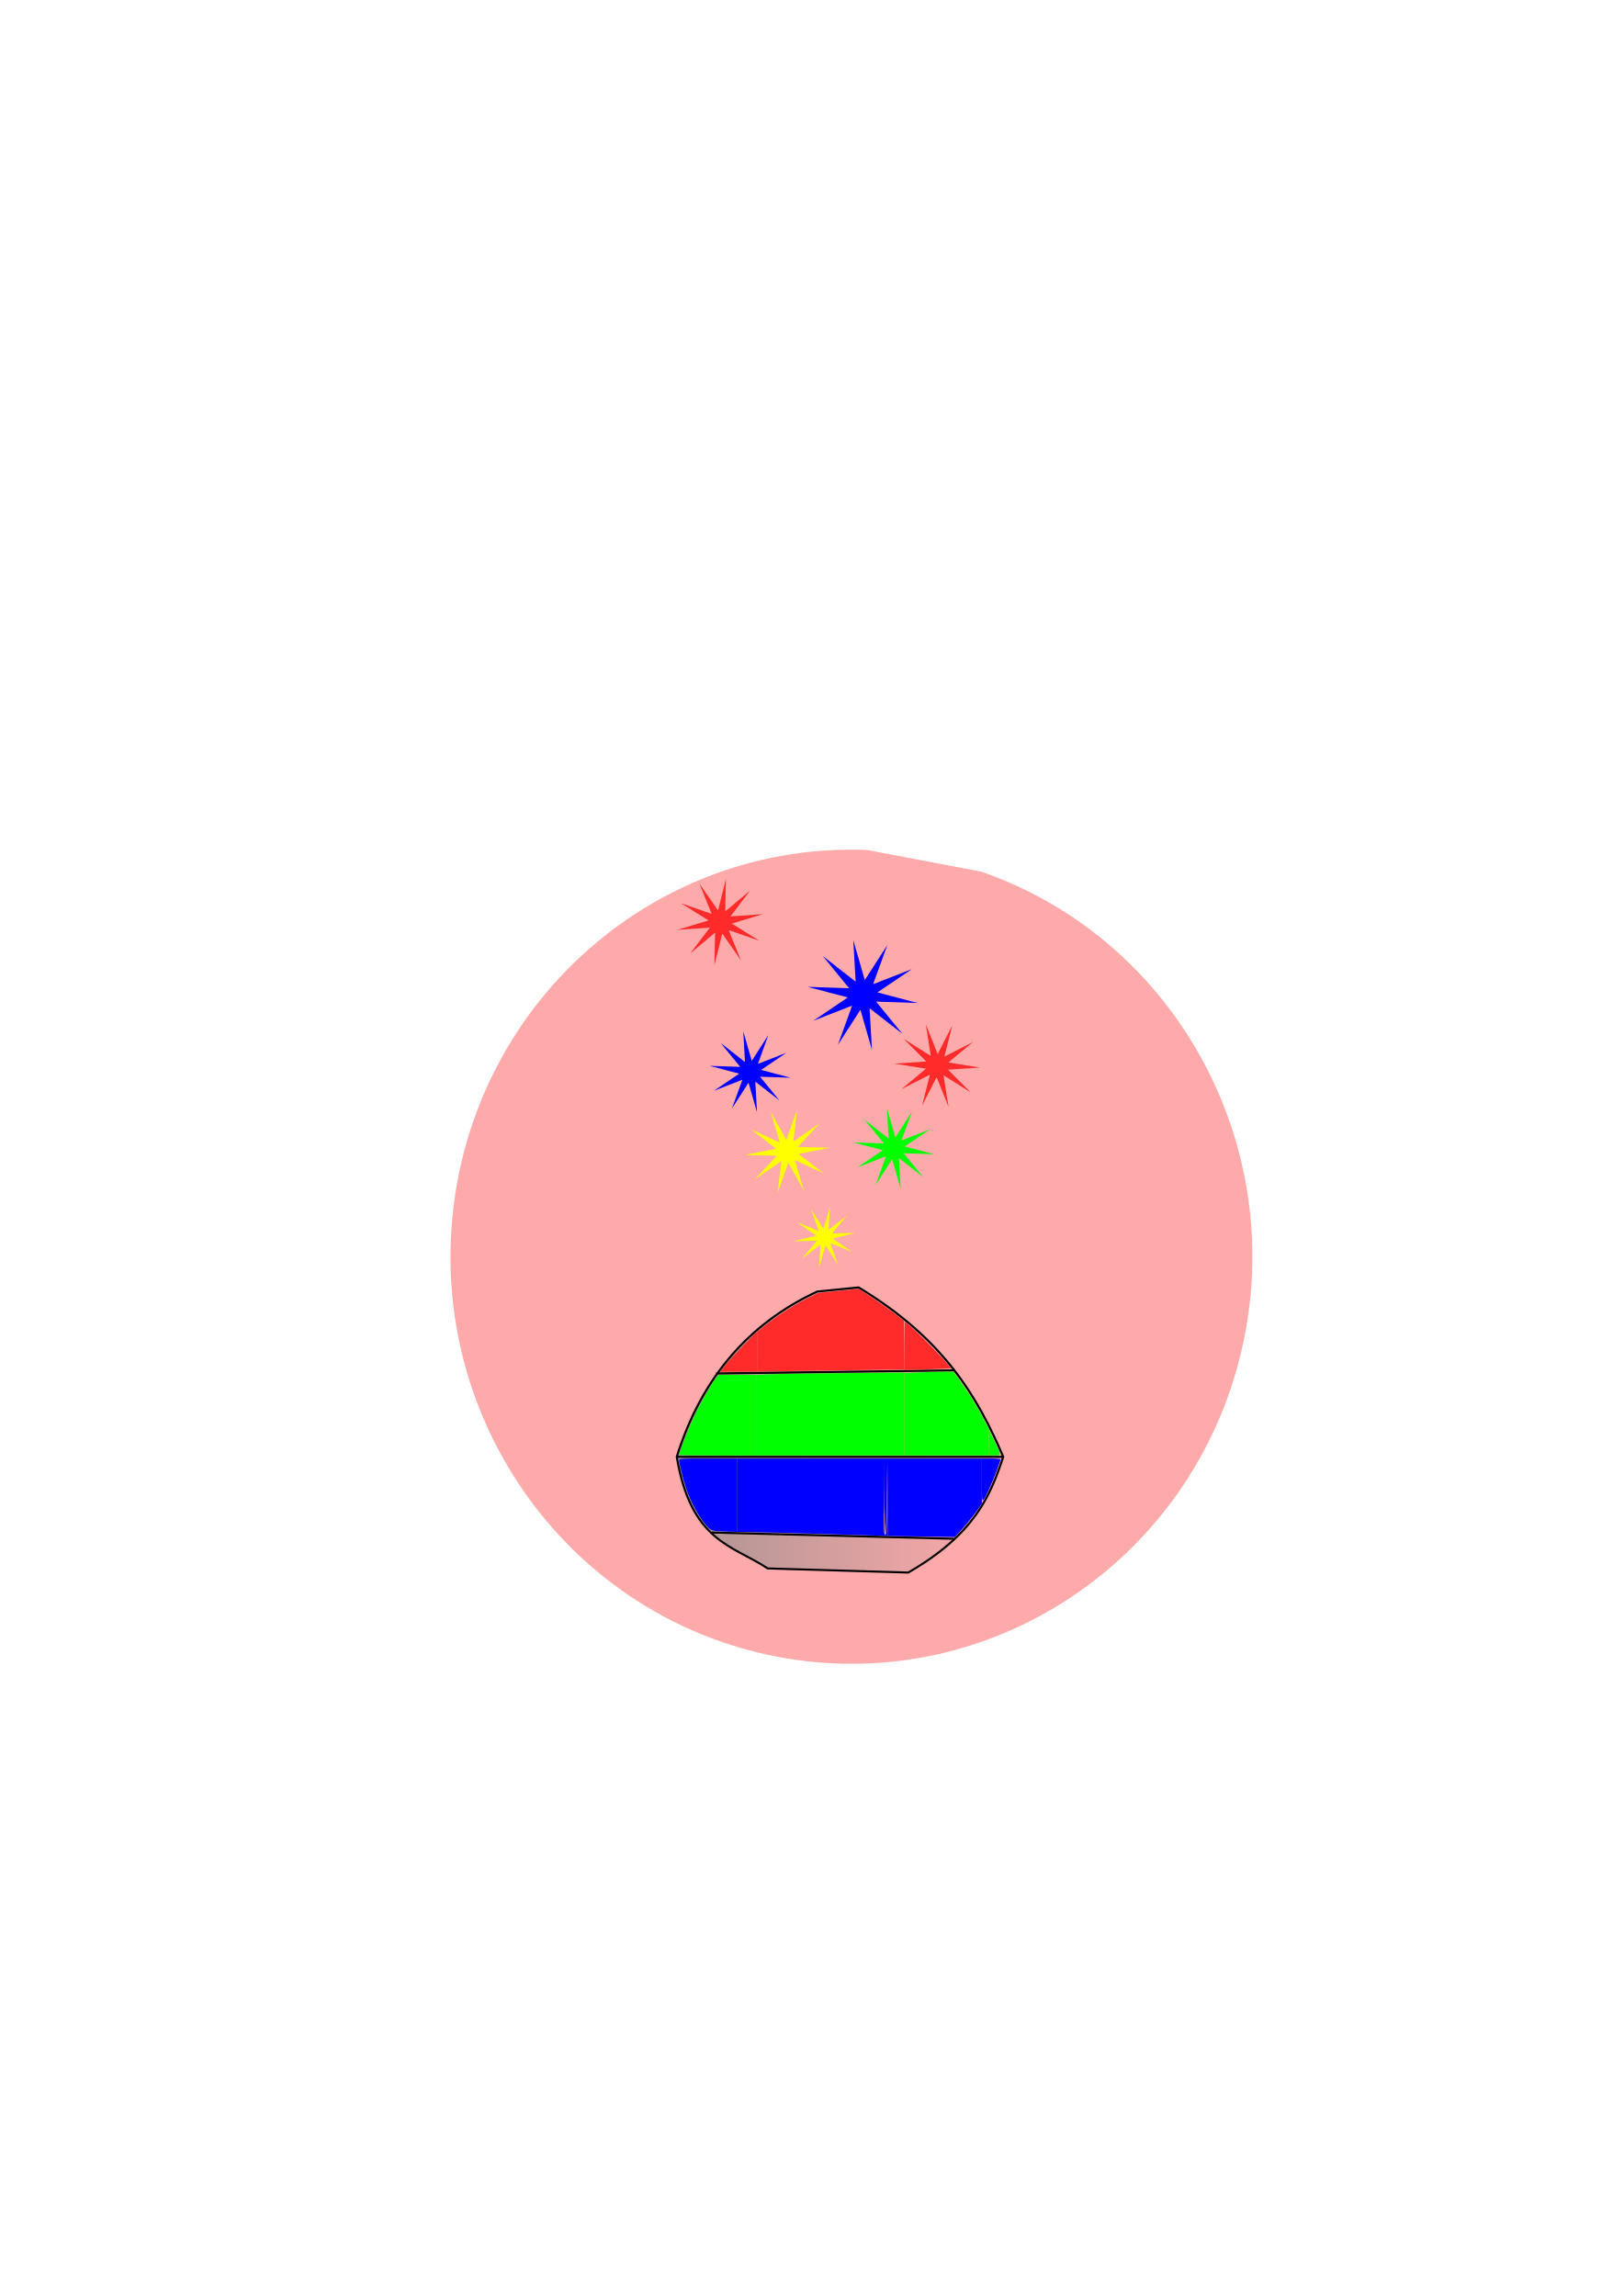
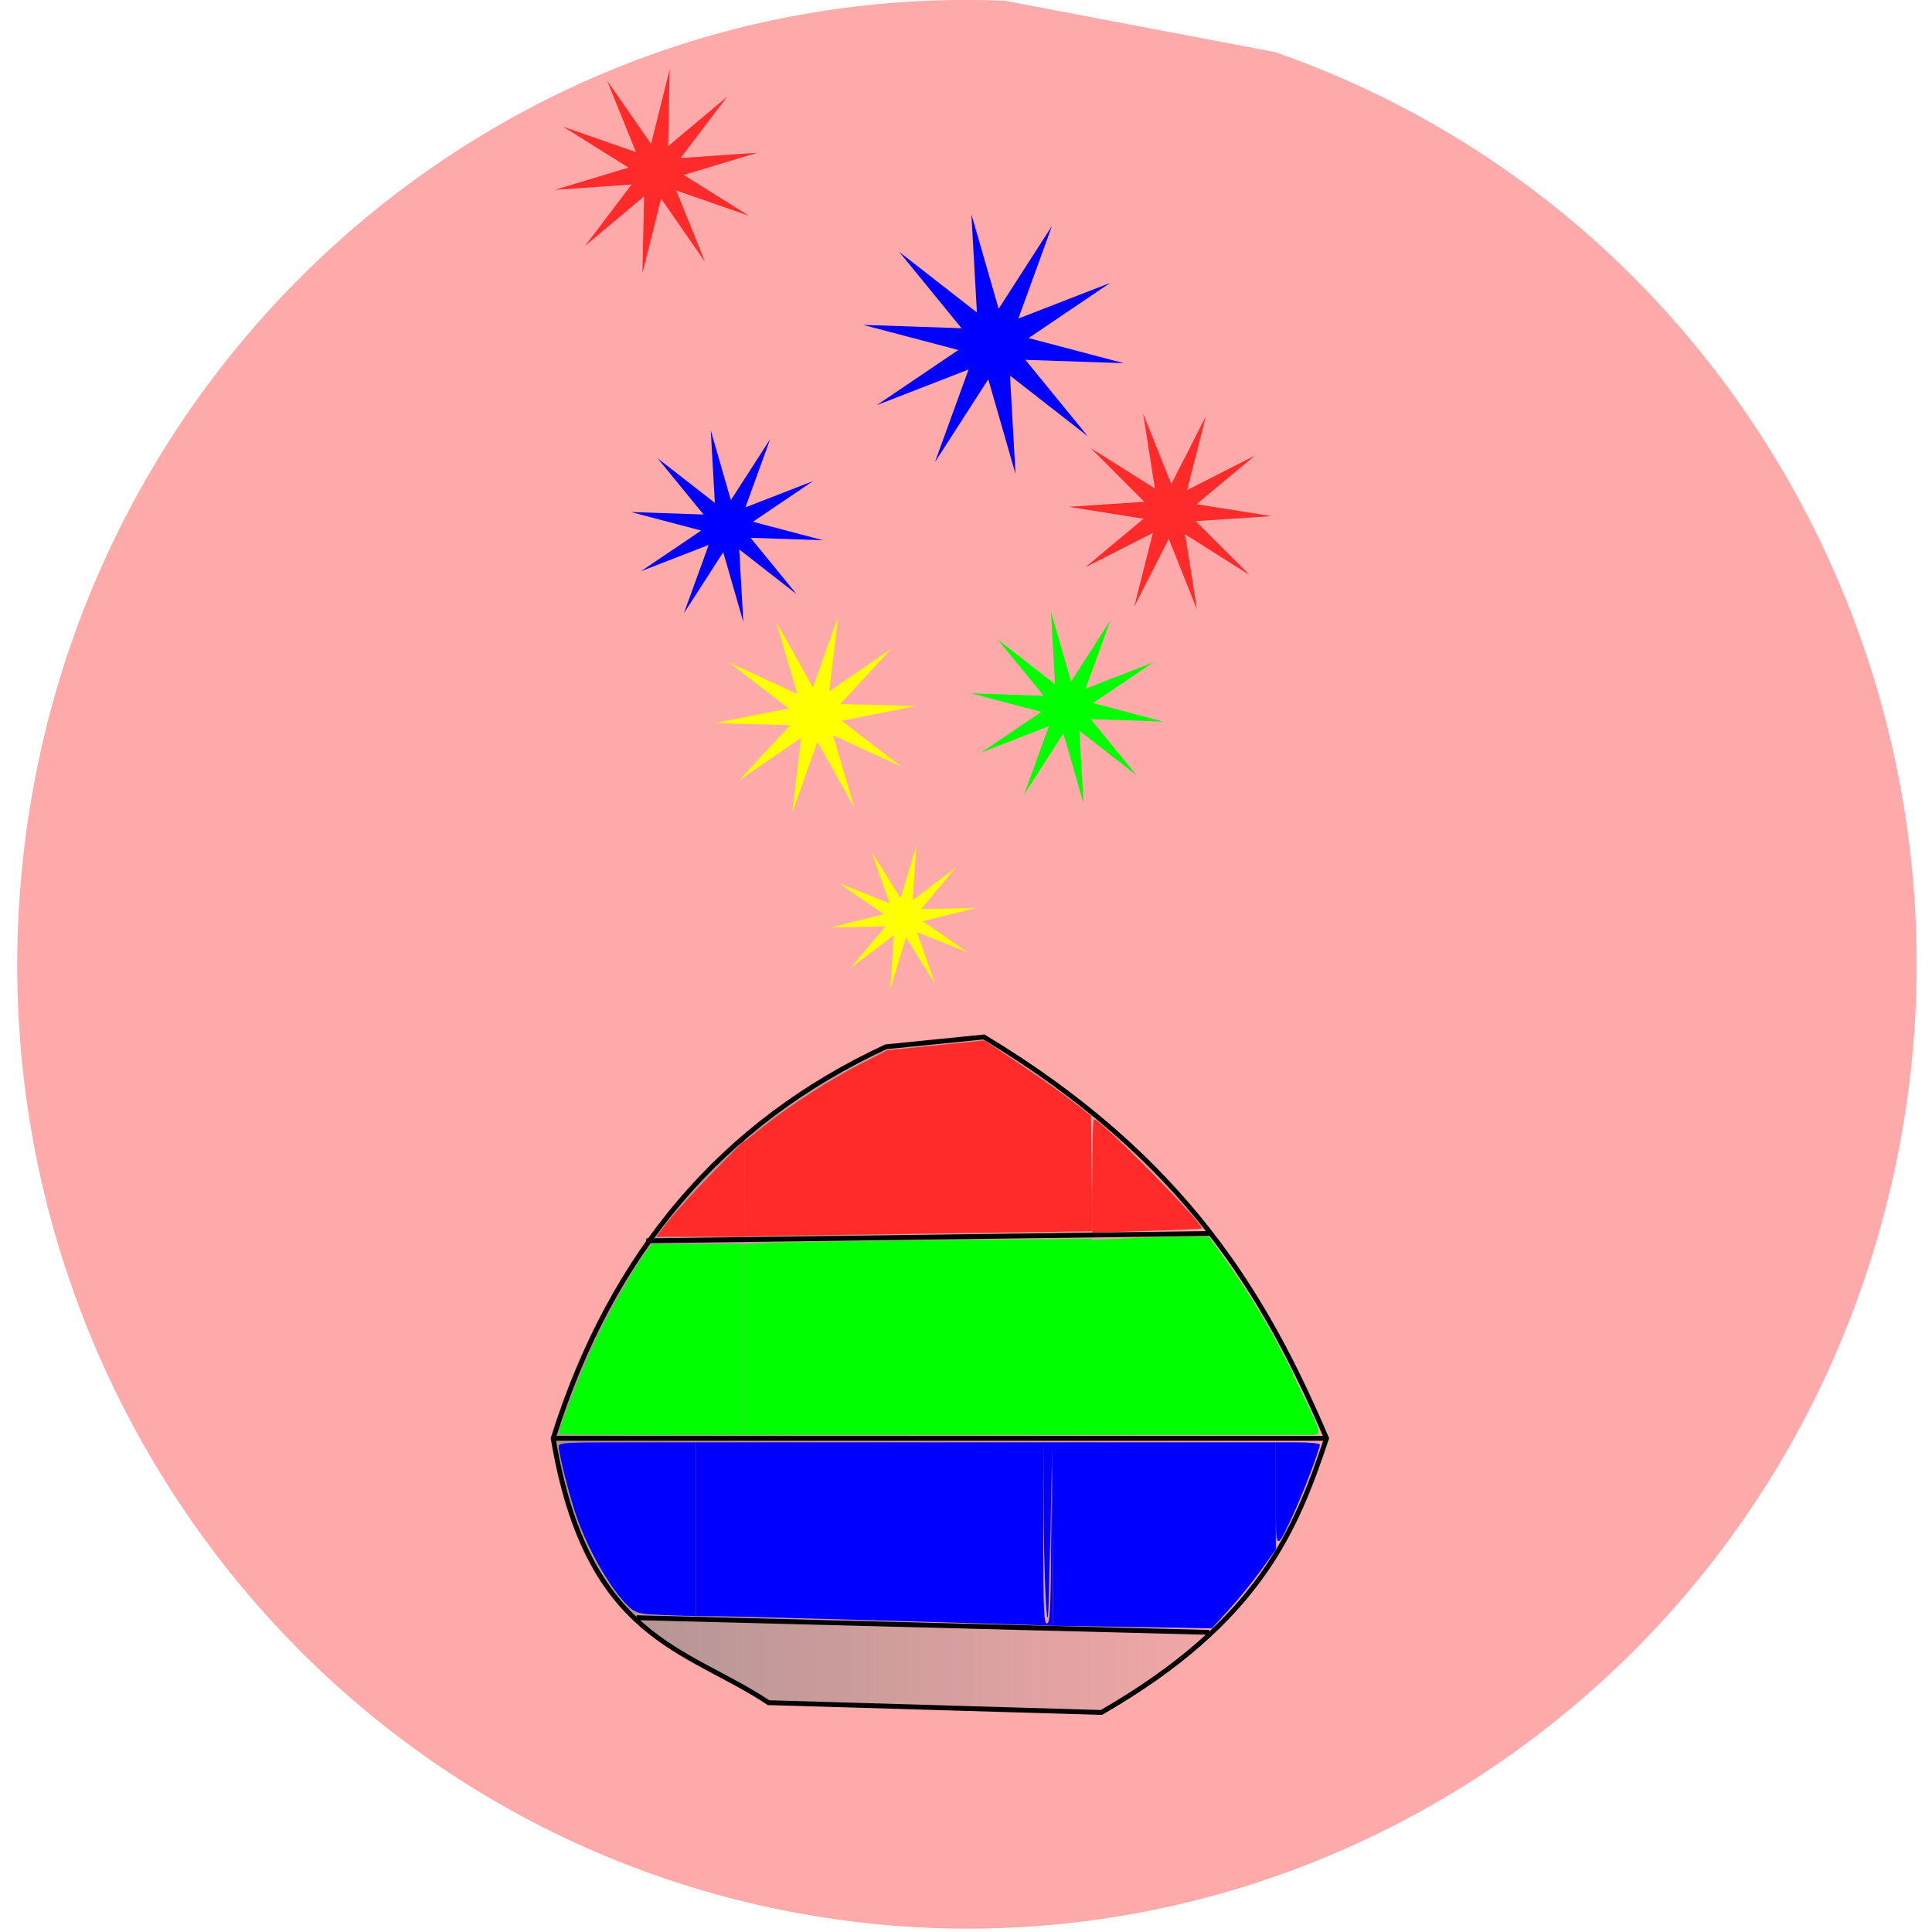
- <svg xmlns="http://www.w3.org/2000/svg" xmlns:xlink="http://www.w3.org/1999/xlink" width="210mm" height="297mm" viewBox="0 0 210 297" version="1.1" id="svg8">
+ <svg xmlns="http://www.w3.org/2000/svg" xmlns:xlink="http://www.w3.org/1999/xlink" width="300mm" height="300mm" viewBox="0 0 300 300" version="1.1" id="svg8">
  <defs id="defs2">
    <linearGradient id="linearGradient908">
      <stop style="stop-color:#ac9393;stop-opacity:1;" offset="0" id="stop904" />
      <stop style="stop-color:#ac9393;stop-opacity:0;" offset="1" id="stop906" />
    </linearGradient>
-     <linearGradient xlink:href="#linearGradient908" id="linearGradient910" x1="87.39" y1="184.975" x2="129.895" y2="184.975" gradientUnits="userSpaceOnUse" />
+     <linearGradient xlink:href="#linearGradient908" id="linearGradient910" x1="87.39" y1="184.975" x2="129.895" y2="184.975" gradientUnits="userSpaceOnUse" gradientTransform="matrix(2.843817,0,0,2.843817,-163.0109,-315.5735)" />
  </defs>
-   <g id="layer1">
-     <path style="opacity:1;fill:#ffaaaa;fill-opacity:1;fill-rule:evenodd;stroke-width:0.265" id="path815" d="m 126.932,112.757 a 51.85,52.652 0 0 1 33.322,63.224 51.85,52.652 0 0 1 -59.68,38.334 51.85,52.652 0 0 1 -41.981,-57.662 51.85,52.652 0 0 1 53.589,-46.701" />
-     <path style="fill:url(#linearGradient910);fill-opacity:1;stroke:#000000;stroke-width:0.265px;stroke-linecap:butt;stroke-linejoin:miter;stroke-opacity:1" d="m 105.7,167.069 c -8.887,4.121 -14.989,11.202 -18.174,21.382 1.848,11.027 7.239,11.425 11.76,14.433 l 18.174,0.535 c 8.654,-4.989 10.625,-9.978 12.294,-14.967 -3.297,-7.706 -7.67,-15.266 -18.709,-21.916 z" id="path817" />
-     <path style="opacity:1;fill:#0000ff;fill-opacity:1;fill-rule:evenodd;stroke-width:0.226" id="path854" d="m 116.71,133.729 -4.242,-3.307 0.303,5.37 -1.488,-5.169 -2.912,4.523 1.834,-5.056 -5.014,1.948 4.456,-3.012 -5.201,-1.371 5.376,0.182 -3.402,-4.167 4.242,3.307 -0.303,-5.37 1.488,5.169 2.912,-4.523 -1.834,5.056 5.014,-1.948 -4.456,3.012 5.201,1.371 -5.376,-0.182 z" />
-     <path style="opacity:1;fill:#00ff00;fill-opacity:1;fill-rule:evenodd;stroke-width:0.167" id="path854-4" d="m 119.386,152.251 -3.127,-2.438 0.223,3.959 -1.097,-3.81 -2.146,3.334 1.352,-3.727 -3.696,1.436 3.285,-2.221 -3.834,-1.011 3.963,0.134 -2.508,-3.072 3.127,2.438 -0.223,-3.959 1.097,3.81 2.146,-3.334 -1.352,3.727 3.696,-1.436 -3.285,2.221 3.834,1.011 -3.963,-0.134 z" />
-     <path style="opacity:1;fill:#0000ff;fill-opacity:1;fill-rule:evenodd;stroke-width:0.167" id="path854-4-6" d="m 100.811,142.351 -3.127,-2.438 0.223,3.959 -1.097,-3.81 -2.146,3.334 1.352,-3.727 -3.696,1.436 3.285,-2.221 -3.834,-1.011 3.963,0.134 -2.508,-3.072 3.127,2.438 -0.223,-3.959 1.097,3.81 2.146,-3.334 -1.352,3.727 3.696,-1.436 -3.285,2.221 3.834,1.011 -3.963,-0.134 z" />
-     <path style="opacity:1;fill:#ffff00;fill-opacity:1;fill-rule:evenodd;stroke-width:0.265" id="path886" d="m 103.968,154.011 -2.013,-3.594 -1.381,3.881 0.484,-4.091 -3.398,2.328 2.796,-3.025 -4.118,-0.114 4.04,-0.804 -3.264,-2.512 3.741,1.725 -1.164,-3.951 2.013,3.594 1.381,-3.881 -0.484,4.091 3.398,-2.328 -2.796,3.025 4.118,0.114 -4.04,0.804 3.264,2.512 -3.741,-1.725 z" />
-     <path style="fill:none;stroke:#000000;stroke-width:0.265px;stroke-linecap:butt;stroke-linejoin:miter;stroke-opacity:1" d="m 87.525,188.451 h 42.229 v 0 0" id="path914" />
-     <path style="fill:none;stroke:#000000;stroke-width:0.265px;stroke-linecap:butt;stroke-linejoin:miter;stroke-opacity:1" d="m 92.609,177.664 30.87,-0.401 v 0" id="path916" />
-     <path style="fill:none;stroke:#000000;stroke-width:0.265px;stroke-linecap:butt;stroke-linejoin:miter;stroke-opacity:1" d="m 92.074,198.244 31.271,0.802" id="path918" />
-     <path style="opacity:1;fill:#00ff00;fill-opacity:1;fill-rule:evenodd;stroke-width:0.505" d="M 369.831,691.907 V 672.256 l 4.672,-0.287 c 2.57,-0.158 18.82,-0.427 36.113,-0.597 l 31.441,-0.31 v 20.248 20.248 h -36.113 -36.113 z" id="path920" transform="scale(0.2645833)" />
-     <path style="opacity:1;fill:#00ff00;fill-opacity:1;fill-rule:evenodd;stroke-width:0.505" d="M 442.056,691.433 V 671.308 l 7.197,-0.329 c 3.959,-0.181 9.377,-0.33 12.041,-0.331 l 4.843,-0.002 2.803,3.914 c 4.487,6.265 8.425,12.589 11.588,18.607 l 2.944,5.602 v 6.394 6.394 h -20.708 -20.708 z" id="path922" transform="scale(0.2645833)" />
-     <path style="opacity:1;fill:#00ff00;fill-opacity:1;fill-rule:evenodd;stroke-width:0.505" d="m 331.95,711.297 c 0,-1.04 5.2,-14.255 7.55,-19.185 2.907,-6.101 8.136,-15.264 10.449,-18.309 l 1.246,-1.641 h 9.318 9.318 v 19.698 19.698 h -18.94 c -10.417,0 -18.94,-0.117 -18.94,-0.261 z" id="path924" transform="scale(0.2645833)" />
-     <path style="opacity:1;fill:#00ff00;fill-opacity:1;fill-rule:evenodd;stroke-width:0.505" d="m 483.516,705.37 0.043,-6.187 2.409,5.051 c 3.671,7.695 3.655,7.324 0.316,7.324 h -2.812 z" id="path926" transform="scale(0.2645833)" />
-     <path style="opacity:1;fill:#0000ff;fill-opacity:1;fill-rule:evenodd;stroke-width:0.505" d="m 400.893,749.915 c -16.945,-0.491 -33.026,-0.913 -35.734,-0.937 l -4.924,-0.044 V 731.003 713.073 h 35.86 35.86 v 18.688 c 0,16.207 0.1,18.688 0.751,18.688 0.649,0 0.77,-2.558 0.89,-18.814 l 0.139,-18.814 0.12,19.067 0.12,19.067 -1.136,-0.073 c -0.625,-0.04 -15.001,-0.475 -31.946,-0.966 z" id="path928" transform="scale(0.2645833)" />
-     <path style="opacity:1;fill:#0000ff;fill-opacity:1;fill-rule:evenodd;stroke-width:0.505" d="m 443.445,751.08 -9.47,-0.149 -0.096,-18.298 -0.096,-18.298 -0.34,16.415 c -0.187,9.028 -0.408,17.097 -0.492,17.93 -0.339,3.37 -0.881,-9.411 -0.937,-22.097 l -0.059,-13.511 h 23.991 23.991 v 11.054 11.054 l -3.019,4.225 c -1.661,2.323 -4.63,5.986 -6.599,8.139 l -3.58,3.914 -6.911,-0.114 c -3.801,-0.063 -11.173,-0.182 -16.382,-0.264 z" id="path930" transform="scale(0.2645833)" />
-     <path style="opacity:1;fill:#0000ff;fill-opacity:1;fill-rule:evenodd;stroke-width:0.505" d="M 479.937,723.792 V 713.073 h 4.546 c 2.536,0 4.546,0.212 4.546,0.48 0,0.952 -3.552,10.265 -5.501,14.425 -3.692,7.878 -3.59,7.996 -3.59,-4.186 z" id="path932" transform="scale(0.2645833)" />
-     <path style="opacity:1;fill:#0000ff;fill-opacity:1;fill-rule:evenodd;stroke-width:0.505" d="m 350.638,748.558 c -2.165,-0.147 -3.096,-0.488 -4.218,-1.548 -3.822,-3.607 -8.696,-12.187 -11.103,-19.542 -1.441,-4.405 -3.357,-12.101 -3.363,-13.511 -0.003,-0.821 1.005,-0.884 14.139,-0.884 h 14.142 v 17.93 17.93 l -3.409,-0.093 c -1.875,-0.051 -4.659,-0.178 -6.187,-0.282 z" id="path934" transform="scale(0.2645833)" />
-     <path style="opacity:1;fill:#ff2a2a;fill-opacity:1;fill-rule:evenodd;stroke-width:0.505" d="m 370.336,660.763 v -9.794 l 3.914,-3.116 c 5.553,-4.421 13.616,-9.613 20.004,-12.883 l 5.483,-2.807 10.033,-1.017 10.033,-1.017 7.212,4.831 c 3.967,2.657 8.917,6.156 11,7.776 l 3.788,2.944 0.135,11.917 0.135,11.917 -22.106,0.307 c -12.158,0.169 -28.3,0.403 -35.869,0.52 l -13.763,0.213 z" id="path936" transform="scale(0.2645833)" />
-     <path style="opacity:1;fill:#ff2a2a;fill-opacity:1;fill-rule:evenodd;stroke-width:0.505" d="m 442.056,658.097 c 0,-6.432 0.145,-11.694 0.322,-11.694 1.406,0 22.951,21.848 22.243,22.556 -0.084,0.084 -5.196,0.306 -11.359,0.493 l -11.206,0.34 z" id="path938" transform="scale(0.2645833)" />
-     <path style="opacity:1;fill:#ff2a2a;fill-opacity:1;fill-rule:evenodd;stroke-width:0.505" d="m 354.518,667.5 c 1.338,-1.73 5.438,-6.219 9.111,-9.975 l 6.678,-6.829 0.014,9.975 0.014,9.975 h -9.125 -9.125 z" id="path940" transform="scale(0.2645833)" />
-     <path style="opacity:1;fill:#ff2a2a;fill-opacity:1;fill-rule:evenodd;stroke-width:0.265" id="path942" d="m 95.816,124.21 -2.399,-3.45 -1.018,4.077 0.087,-4.201 -3.22,2.7 2.54,-3.347 -4.192,0.291 4.022,-1.215 -3.563,-2.228 3.968,1.381 -1.573,-3.897 2.399,3.45 1.018,-4.077 -0.087,4.201 3.22,-2.7 -2.54,3.347 4.192,-0.291 -4.022,1.215 3.563,2.228 -3.968,-1.381 z" />
-     <path style="opacity:1;fill:#ff2a2a;fill-opacity:1;fill-rule:evenodd;stroke-width:0.265" id="path944" d="m 122.677,143.186 -1.539,-3.848 -1.884,3.692 1.017,-4.018 -3.694,1.879 3.185,-2.652 -4.093,-0.651 4.135,-0.274 -2.929,-2.933 3.507,2.209 -0.646,-4.094 1.539,3.848 1.884,-3.692 -1.017,4.018 3.694,-1.879 -3.185,2.652 4.093,0.651 -4.135,0.274 2.929,2.933 -3.507,-2.209 z" />
-     <path style="opacity:1;fill:#ffff00;fill-opacity:1;fill-rule:evenodd;stroke-width:0.265" id="path946" d="m 108.378,163.633 -1.592,-2.535 -0.861,2.867 0.202,-2.987 -2.382,1.814 1.919,-2.298 -2.993,0.068 2.903,-0.731 -2.461,-1.705 2.778,1.115 -0.989,-2.826 1.592,2.535 0.861,-2.867 -0.202,2.987 2.382,-1.814 -1.919,2.298 2.993,-0.068 -2.903,0.731 2.461,1.705 -2.778,-1.115 z" />
+   <g id="layer1" transform="translate(0,3)">
+     <path style="opacity:1;fill:#ffaaaa;fill-opacity:1;fill-rule:evenodd;stroke-width:0.752" id="path815" d="M 197.96,5.088 A 147.453,149.733 0 0 1 292.72,184.887 147.453,149.733 0 0 1 123.001,293.903 147.453,149.733 0 0 1 3.615,129.922 147.453,149.733 0 0 1 156.013,-2.887" />
+     <path style="fill:url(#linearGradient910);fill-opacity:1;stroke:#000000;stroke-width:0.752px;stroke-linecap:butt;stroke-linejoin:miter;stroke-opacity:1" d="m 137.58,159.541 c -25.274,11.72 -42.625,31.858 -51.684,60.805 5.255,31.359 20.586,32.491 33.443,41.044 l 51.684,1.52 c 24.61,-14.188 30.216,-28.376 34.963,-42.564 -9.375,-21.915 -21.812,-43.413 -53.205,-62.325 z" id="path817" />
+     <path style="opacity:1;fill:#0000ff;fill-opacity:1;fill-rule:evenodd;stroke-width:0.644" id="path854" d="m 168.891,64.726 -12.063,-9.405 0.861,15.272 -4.231,-14.7 -8.28,12.862 5.217,-14.379 -14.259,5.539 12.673,-8.567 -14.791,-3.9 15.288,0.518 -9.674,-11.849 12.063,9.405 -0.861,-15.272 4.231,14.7 8.28,-12.862 -5.217,14.379 14.259,-5.539 -12.673,8.567 14.791,3.9 -15.288,-0.518 z" />
+     <path style="opacity:1;fill:#00ff00;fill-opacity:1;fill-rule:evenodd;stroke-width:0.475" id="path854-4" d="m 176.502,117.4 -8.893,-6.933 0.635,11.258 -3.119,-10.836 -6.104,9.481 3.846,-10.6 -10.511,4.083 9.342,-6.315 -10.904,-2.875 11.27,0.382 -7.131,-8.735 8.893,6.933 -0.635,-11.258 3.119,10.836 6.104,-9.481 -3.846,10.6 10.511,-4.083 -9.342,6.315 10.904,2.875 -11.27,-0.382 z" />
+     <path style="opacity:1;fill:#0000ff;fill-opacity:1;fill-rule:evenodd;stroke-width:0.475" id="path854-4-6" d="m 123.678,89.246 -8.893,-6.933 0.635,11.258 -3.119,-10.836 -6.104,9.481 3.846,-10.6 -10.511,4.083 9.342,-6.315 -10.904,-2.875 11.27,0.382 -7.131,-8.735 8.893,6.933 -0.635,-11.258 3.119,10.836 6.104,-9.481 -3.846,10.6 10.511,-4.083 -9.342,6.315 10.904,2.875 -11.27,-0.382 z" />
+     <path style="opacity:1;fill:#ffff00;fill-opacity:1;fill-rule:evenodd;stroke-width:0.752" id="path886" d="m 132.655,122.405 -5.724,-10.221 -3.926,11.037 1.377,-11.633 -9.663,6.621 7.952,-8.602 -11.71,-0.323 11.489,-2.285 -9.283,-7.144 10.638,4.904 -3.311,-11.237 5.724,10.221 3.926,-11.037 -1.377,11.633 9.663,-6.621 -7.952,8.602 11.71,0.323 -11.489,2.285 9.283,7.144 -10.638,-4.904 z" />
+     <path style="fill:none;stroke:#000000;stroke-width:0.752px;stroke-linecap:butt;stroke-linejoin:miter;stroke-opacity:1" d="M 85.895,220.347 H 205.986 v 0 0" id="path914" />
+     <path style="fill:none;stroke:#000000;stroke-width:0.752px;stroke-linecap:butt;stroke-linejoin:miter;stroke-opacity:1" d="m 100.352,189.671 87.788,-1.14 v 0" id="path916" />
+     <path style="fill:none;stroke:#000000;stroke-width:0.752px;stroke-linecap:butt;stroke-linejoin:miter;stroke-opacity:1" d="m 98.832,248.196 88.928,2.28" id="path918" />
+     <path style="opacity:1;fill:#00ff00;fill-opacity:1;fill-rule:evenodd;stroke-width:0.38" d="m 115.259,205.035 v -14.786 l 3.515,-0.216 c 1.933,-0.119 14.161,-0.321 27.172,-0.449 l 23.657,-0.233 v 15.235 15.235 H 142.432 115.259 Z" id="path920" />
+     <path style="opacity:1;fill:#00ff00;fill-opacity:1;fill-rule:evenodd;stroke-width:0.38" d="m 169.604,204.679 v -15.142 l 5.415,-0.248 c 2.979,-0.136 7.055,-0.248 9.06,-0.249 l 3.644,-10e-4 2.109,2.945 c 3.376,4.714 6.339,9.472 8.719,14.001 l 2.215,4.215 v 4.811 4.811 h -15.581 -15.581 z" id="path922" />
+     <path style="opacity:1;fill:#00ff00;fill-opacity:1;fill-rule:evenodd;stroke-width:0.38" d="m 86.757,219.625 c 0,-0.783 3.913,-10.726 5.68,-14.435 2.188,-4.59 6.122,-11.485 7.862,-13.776 l 0.938,-1.235 h 7.011 7.011 v 14.821 14.821 h -14.251 c -7.838,0 -14.251,-0.088 -14.251,-0.196 z" id="path924" />
+     <path style="opacity:1;fill:#00ff00;fill-opacity:1;fill-rule:evenodd;stroke-width:0.38" d="m 200.8,215.166 0.033,-4.655 1.813,3.8 c 2.762,5.79 2.75,5.51 0.238,5.51 h -2.116 z" id="path926" />
+     <path style="opacity:1;fill:#0000ff;fill-opacity:1;fill-rule:evenodd;stroke-width:0.38" d="m 138.631,248.682 c -12.75,-0.37 -24.849,-0.687 -26.887,-0.705 l -3.705,-0.033 v -13.491 -13.491 h 26.982 26.982 v 14.061 c 0,12.194 0.075,14.061 0.565,14.061 0.489,0 0.58,-1.925 0.67,-14.156 l 0.105,-14.156 0.09,14.346 0.09,14.346 -0.855,-0.055 c -0.47,-0.03 -11.287,-0.357 -24.037,-0.727 z" id="path928" />
+     <path style="opacity:1;fill:#0000ff;fill-opacity:1;fill-rule:evenodd;stroke-width:0.38" d="m 170.649,249.559 -7.126,-0.112 -0.072,-13.768 -0.072,-13.768 -0.256,12.351 c -0.141,6.793 -0.307,12.864 -0.37,13.491 -0.255,2.536 -0.663,-7.081 -0.705,-16.626 l -0.044,-10.166 h 18.052 18.052 v 8.317 8.317 l -2.272,3.179 c -1.25,1.748 -3.484,4.504 -4.966,6.124 l -2.694,2.945 -5.2,-0.086 c -2.86,-0.047 -8.407,-0.137 -12.326,-0.198 z" id="path930" />
+     <path style="opacity:1;fill:#0000ff;fill-opacity:1;fill-rule:evenodd;stroke-width:0.38" d="m 198.107,229.027 v -8.065 h 3.42 c 1.908,0 3.42,0.16 3.42,0.361 0,0.716 -2.672,7.724 -4.139,10.854 -2.778,5.927 -2.701,6.017 -2.701,-3.15 z" id="path932" />
+     <path style="opacity:1;fill:#0000ff;fill-opacity:1;fill-rule:evenodd;stroke-width:0.38" d="m 100.818,247.661 c -1.629,-0.11 -2.329,-0.367 -3.174,-1.165 -2.875,-2.714 -6.543,-9.17 -8.354,-14.704 -1.085,-3.314 -2.526,-9.105 -2.53,-10.166 -0.001,-0.618 0.756,-0.665 10.638,-0.665 h 10.641 v 13.491 13.491 l -2.565,-0.07 c -1.411,-0.039 -3.506,-0.134 -4.655,-0.212 z" id="path934" />
+     <path style="opacity:1;fill:#ff2a2a;fill-opacity:1;fill-rule:evenodd;stroke-width:0.38" d="m 115.639,181.602 v -7.369 l 2.945,-2.344 c 4.179,-3.326 10.245,-7.233 15.051,-9.693 l 4.126,-2.112 7.549,-0.765 7.549,-0.765 5.427,3.635 c 2.985,1.999 6.709,4.632 8.277,5.851 l 2.85,2.216 0.102,8.967 0.102,8.967 -16.633,0.231 c -9.148,0.127 -21.293,0.303 -26.989,0.391 l -10.356,0.16 z" id="path936" />
+     <path style="opacity:1;fill:#ff2a2a;fill-opacity:1;fill-rule:evenodd;stroke-width:0.38" d="m 169.604,179.596 c 0,-4.839 0.109,-8.799 0.242,-8.799 1.058,0 17.269,16.439 16.736,16.971 -0.063,0.063 -3.909,0.23 -8.547,0.371 l -8.432,0.256 z" id="path938" />
+     <path style="opacity:1;fill:#ff2a2a;fill-opacity:1;fill-rule:evenodd;stroke-width:0.38" d="m 103.738,186.671 c 1.007,-1.302 4.092,-4.68 6.855,-7.506 l 5.025,-5.138 0.011,7.506 0.011,7.506 h -6.866 -6.866 z" id="path940" />
+     <path style="opacity:1;fill:#ff2a2a;fill-opacity:1;fill-rule:evenodd;stroke-width:0.752" id="path942" d="m 109.473,37.658 -6.821,-9.811 -2.895,11.593 0.249,-11.947 -9.157,7.677 7.223,-9.519 -11.921,0.829 11.439,-3.455 -10.131,-6.336 11.285,3.928 -4.472,-11.081 6.821,9.811 2.895,-11.593 -0.249,11.947 9.157,-7.677 -7.223,9.519 11.921,-0.829 -11.439,3.455 10.131,6.336 -11.285,-3.928 z" />
+     <path style="opacity:1;fill:#ff2a2a;fill-opacity:1;fill-rule:evenodd;stroke-width:0.752" id="path944" d="m 185.859,91.622 -4.375,-10.944 -5.358,10.498 2.893,-11.426 -10.505,5.344 9.056,-7.543 -11.64,-1.852 11.761,-0.779 -8.329,-8.34 9.973,6.282 -1.836,-11.642 4.375,10.944 5.358,-10.498 -2.893,11.426 10.505,-5.344 -9.056,7.543 11.64,1.852 -11.761,0.779 8.329,8.34 -9.973,-6.282 z" />
+     <path style="opacity:1;fill:#ffff00;fill-opacity:1;fill-rule:evenodd;stroke-width:0.752" id="path946" d="m 145.196,149.767 -4.527,-7.21 -2.447,8.155 0.575,-8.494 -6.773,5.159 5.458,-6.534 -8.512,0.192 8.256,-2.078 -6.999,-4.847 7.901,3.172 -2.813,-8.036 4.527,7.21 2.447,-8.155 -0.575,8.494 6.773,-5.159 -5.458,6.534 8.512,-0.192 -8.256,2.078 6.999,4.847 -7.901,-3.172 z" />
  </g>
</svg>
